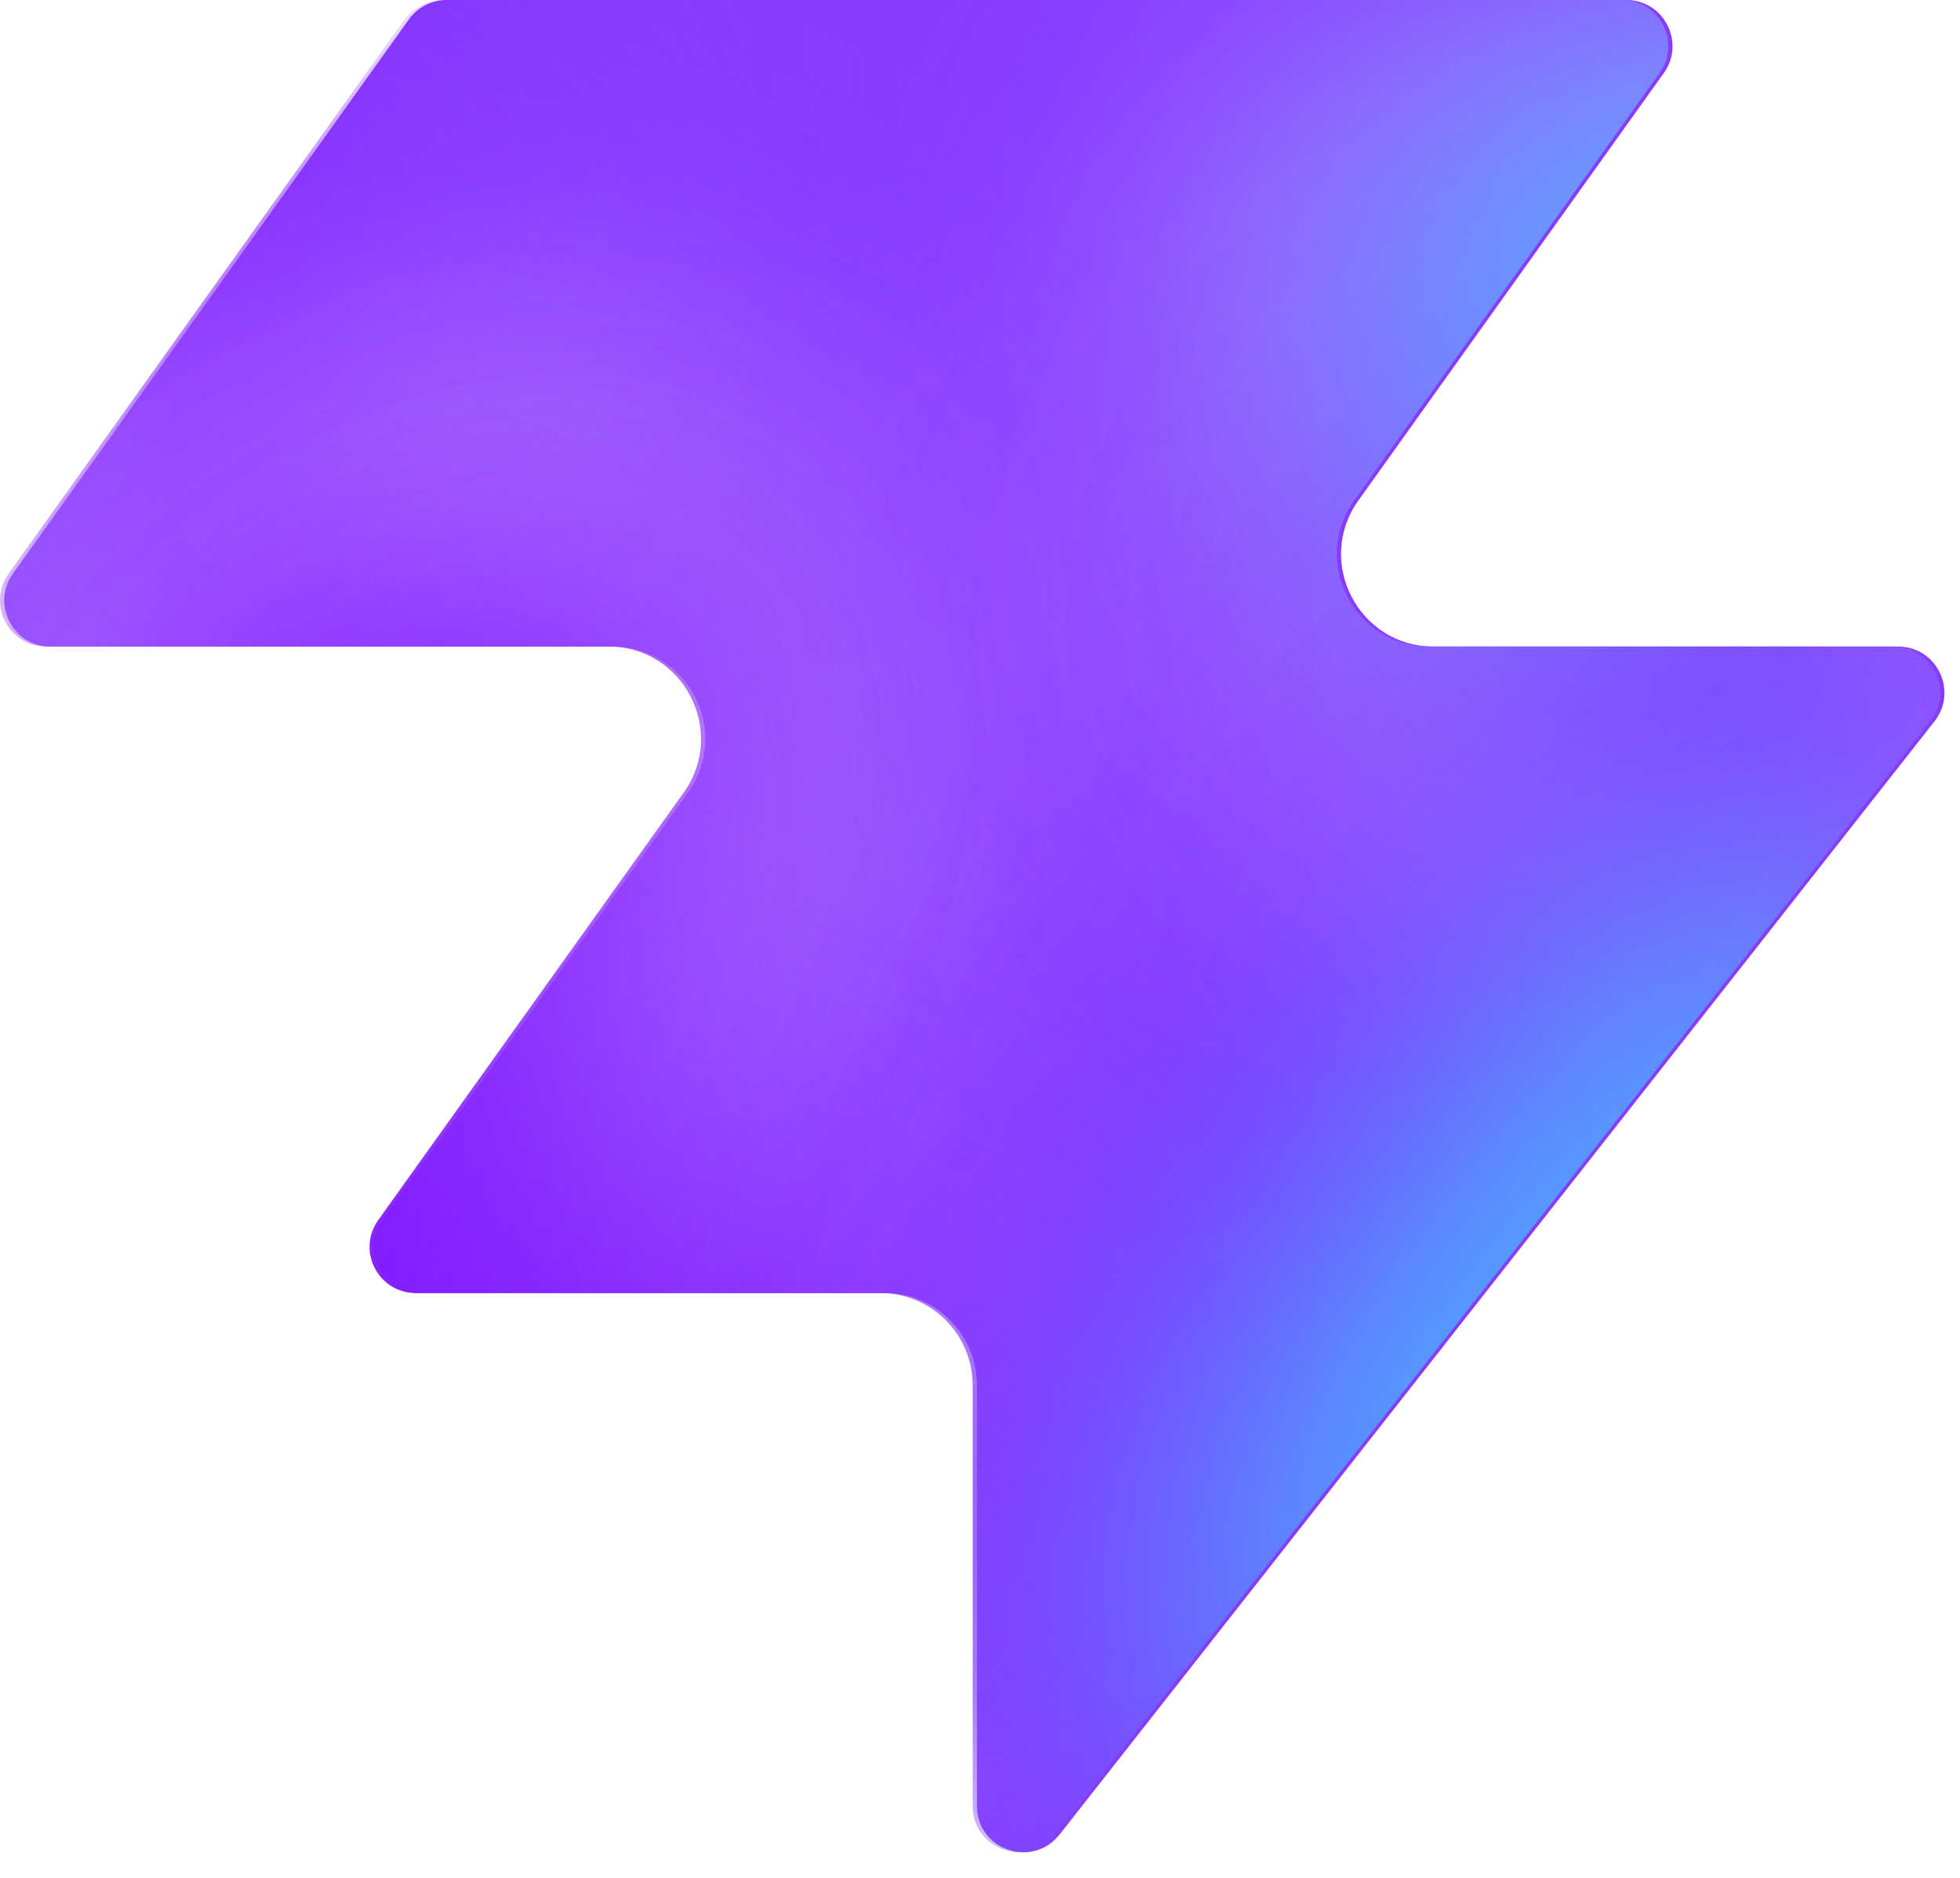
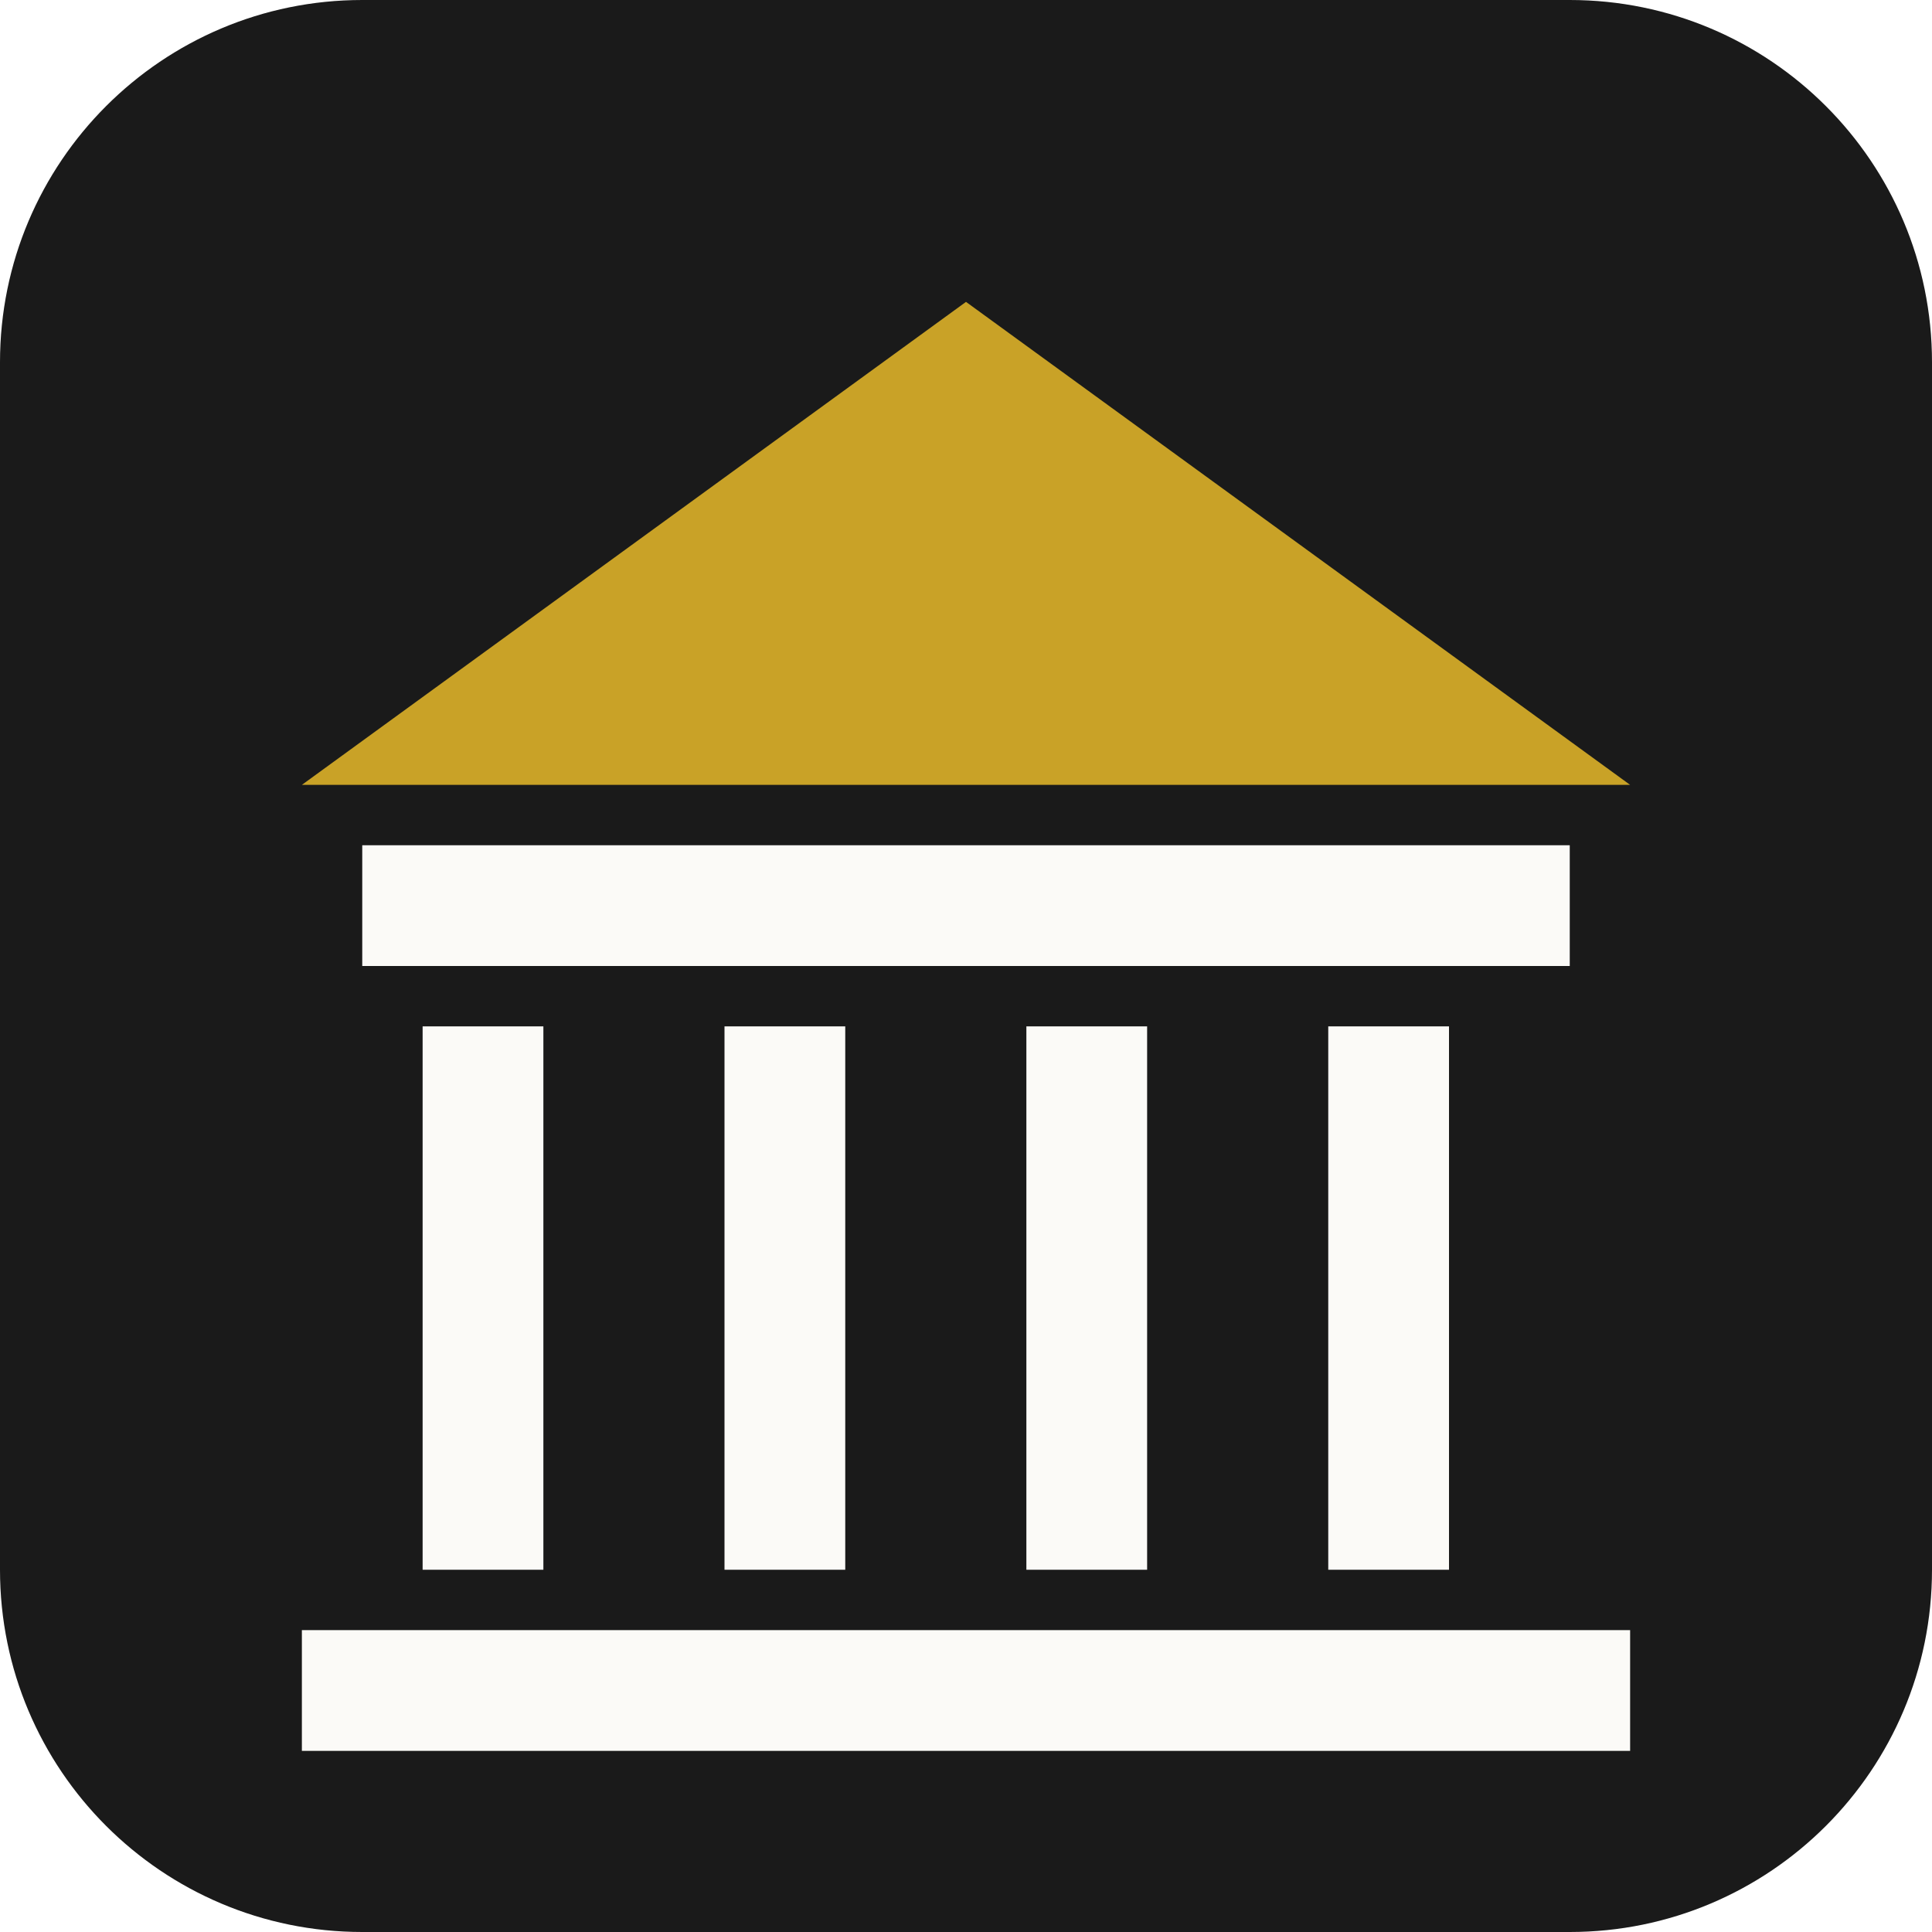
- <svg xmlns="http://www.w3.org/2000/svg" width="48" height="46" fill="none" viewBox="0 0 48 46">
-   <path fill="#863bff" d="M25.946 44.938c-.664.845-2.021.375-2.021-.698V33.937a2.26 2.26 0 0 0-2.262-2.262H10.287c-.92 0-1.456-1.04-.92-1.788l7.48-10.471c1.07-1.497 0-3.578-1.842-3.578H1.237c-.92 0-1.456-1.04-.92-1.788L10.013.474c.214-.297.556-.474.92-.474h28.894c.92 0 1.456 1.04.92 1.788l-7.48 10.471c-1.07 1.498 0 3.579 1.842 3.579h11.377c.943 0 1.473 1.088.89 1.83L25.947 44.94z" style="fill:#863bff;fill:color(display-p3 .525 .23 1);fill-opacity:1" />
-   <mask id="a" width="48" height="46" x="0" y="0" maskUnits="userSpaceOnUse" style="mask-type:alpha">
-     <path fill="#000" d="M25.842 44.938c-.664.844-2.021.375-2.021-.698V33.937a2.26 2.26 0 0 0-2.262-2.262H10.183c-.92 0-1.456-1.04-.92-1.788l7.48-10.471c1.07-1.498 0-3.579-1.842-3.579H1.133c-.92 0-1.456-1.04-.92-1.787L9.91.473c.214-.297.556-.474.92-.474h28.894c.92 0 1.456 1.04.92 1.788l-7.48 10.471c-1.07 1.498 0 3.578 1.842 3.578h11.377c.943 0 1.473 1.088.89 1.832L25.843 44.94z" style="fill:#000;fill-opacity:1" />
-   </mask>
-   <g mask="url(#a)">
-     <g filter="url(#b)">
-       <ellipse cx="5.508" cy="14.704" fill="#ede6ff" rx="5.508" ry="14.704" style="fill:#ede6ff;fill:color(display-p3 .927 .903 1);fill-opacity:1" transform="matrix(.00324 1 1 -.00324 -4.47 31.516)" />
-     </g>
-     <g filter="url(#c)">
-       <ellipse cx="10.399" cy="29.851" fill="#ede6ff" rx="10.399" ry="29.851" style="fill:#ede6ff;fill:color(display-p3 .927 .903 1);fill-opacity:1" transform="matrix(.00324 1 1 -.00324 -39.328 7.883)" />
-     </g>
-     <g filter="url(#d)">
-       <ellipse cx="5.508" cy="30.487" fill="#7e14ff" rx="5.508" ry="30.487" style="fill:#7e14ff;fill:color(display-p3 .492 .077 1);fill-opacity:1" transform="rotate(89.814 -25.913 -14.639)scale(1 -1)" />
-     </g>
-     <g filter="url(#e)">
-       <ellipse cx="5.508" cy="30.599" fill="#7e14ff" rx="5.508" ry="30.599" style="fill:#7e14ff;fill:color(display-p3 .492 .077 1);fill-opacity:1" transform="rotate(89.814 -32.644 -3.334)scale(1 -1)" />
-     </g>
-     <g filter="url(#f)">
-       <ellipse cx="5.508" cy="30.599" fill="#7e14ff" rx="5.508" ry="30.599" style="fill:#7e14ff;fill:color(display-p3 .492 .077 1);fill-opacity:1" transform="matrix(.00324 1 1 -.00324 -34.34 30.47)" />
-     </g>
-     <g filter="url(#g)">
-       <ellipse cx="14.072" cy="22.078" fill="#ede6ff" rx="14.072" ry="22.078" style="fill:#ede6ff;fill:color(display-p3 .927 .903 1);fill-opacity:1" transform="rotate(93.35 24.506 48.493)scale(-1 1)" />
-     </g>
-     <g filter="url(#h)">
-       <ellipse cx="3.47" cy="21.501" fill="#7e14ff" rx="3.47" ry="21.501" style="fill:#7e14ff;fill:color(display-p3 .492 .077 1);fill-opacity:1" transform="rotate(89.009 28.708 47.59)scale(-1 1)" />
-     </g>
-     <g filter="url(#i)">
-       <ellipse cx="3.47" cy="21.501" fill="#7e14ff" rx="3.47" ry="21.501" style="fill:#7e14ff;fill:color(display-p3 .492 .077 1);fill-opacity:1" transform="rotate(89.009 28.708 47.59)scale(-1 1)" />
-     </g>
-     <g filter="url(#j)">
-       <ellipse cx=".387" cy="8.972" fill="#7e14ff" rx="4.407" ry="29.108" style="fill:#7e14ff;fill:color(display-p3 .492 .077 1);fill-opacity:1" transform="rotate(39.51 .387 8.972)" />
-     </g>
-     <g filter="url(#k)">
-       <ellipse cx="47.523" cy="-6.092" fill="#7e14ff" rx="4.407" ry="29.108" style="fill:#7e14ff;fill:color(display-p3 .492 .077 1);fill-opacity:1" transform="rotate(37.892 47.523 -6.092)" />
-     </g>
-     <g filter="url(#l)">
-       <ellipse cx="41.412" cy="6.333" fill="#47bfff" rx="5.971" ry="9.665" style="fill:#47bfff;fill:color(display-p3 .28 .748 1);fill-opacity:1" transform="rotate(37.892 41.412 6.333)" />
-     </g>
-     <g filter="url(#m)">
-       <ellipse cx="-1.879" cy="38.332" fill="#7e14ff" rx="4.407" ry="29.108" style="fill:#7e14ff;fill:color(display-p3 .492 .077 1);fill-opacity:1" transform="rotate(37.892 -1.88 38.332)" />
-     </g>
-     <g filter="url(#n)">
-       <ellipse cx="-1.879" cy="38.332" fill="#7e14ff" rx="4.407" ry="29.108" style="fill:#7e14ff;fill:color(display-p3 .492 .077 1);fill-opacity:1" transform="rotate(37.892 -1.88 38.332)" />
-     </g>
-     <g filter="url(#o)">
-       <ellipse cx="35.651" cy="29.907" fill="#7e14ff" rx="4.407" ry="29.108" style="fill:#7e14ff;fill:color(display-p3 .492 .077 1);fill-opacity:1" transform="rotate(37.892 35.651 29.907)" />
-     </g>
-     <g filter="url(#p)">
-       <ellipse cx="38.418" cy="32.4" fill="#47bfff" rx="5.971" ry="15.297" style="fill:#47bfff;fill:color(display-p3 .28 .748 1);fill-opacity:1" transform="rotate(37.892 38.418 32.4)" />
-     </g>
-   </g>
-   <defs>
-     <filter id="b" width="60.045" height="41.654" x="-19.77" y="16.149" color-interpolation-filters="sRGB" filterUnits="userSpaceOnUse">
-       <feFlood flood-opacity="0" result="BackgroundImageFix" />
-       <feBlend in="SourceGraphic" in2="BackgroundImageFix" result="shape" />
-       <feGaussianBlur result="effect1_foregroundBlur_2002_17158" stdDeviation="7.659" />
-     </filter>
-     <filter id="c" width="90.34" height="51.437" x="-54.613" y="-7.533" color-interpolation-filters="sRGB" filterUnits="userSpaceOnUse">
-       <feFlood flood-opacity="0" result="BackgroundImageFix" />
-       <feBlend in="SourceGraphic" in2="BackgroundImageFix" result="shape" />
-       <feGaussianBlur result="effect1_foregroundBlur_2002_17158" stdDeviation="7.659" />
-     </filter>
-     <filter id="d" width="79.355" height="29.4" x="-49.64" y="2.03" color-interpolation-filters="sRGB" filterUnits="userSpaceOnUse">
-       <feFlood flood-opacity="0" result="BackgroundImageFix" />
-       <feBlend in="SourceGraphic" in2="BackgroundImageFix" result="shape" />
-       <feGaussianBlur result="effect1_foregroundBlur_2002_17158" stdDeviation="4.596" />
-     </filter>
-     <filter id="e" width="79.579" height="29.4" x="-45.045" y="20.029" color-interpolation-filters="sRGB" filterUnits="userSpaceOnUse">
-       <feFlood flood-opacity="0" result="BackgroundImageFix" />
-       <feBlend in="SourceGraphic" in2="BackgroundImageFix" result="shape" />
-       <feGaussianBlur result="effect1_foregroundBlur_2002_17158" stdDeviation="4.596" />
-     </filter>
-     <filter id="f" width="79.579" height="29.4" x="-43.513" y="21.178" color-interpolation-filters="sRGB" filterUnits="userSpaceOnUse">
-       <feFlood flood-opacity="0" result="BackgroundImageFix" />
-       <feBlend in="SourceGraphic" in2="BackgroundImageFix" result="shape" />
-       <feGaussianBlur result="effect1_foregroundBlur_2002_17158" stdDeviation="4.596" />
-     </filter>
-     <filter id="g" width="74.749" height="58.852" x="15.756" y="-17.901" color-interpolation-filters="sRGB" filterUnits="userSpaceOnUse">
-       <feFlood flood-opacity="0" result="BackgroundImageFix" />
-       <feBlend in="SourceGraphic" in2="BackgroundImageFix" result="shape" />
-       <feGaussianBlur result="effect1_foregroundBlur_2002_17158" stdDeviation="7.659" />
-     </filter>
-     <filter id="h" width="61.377" height="25.362" x="23.548" y="2.284" color-interpolation-filters="sRGB" filterUnits="userSpaceOnUse">
-       <feFlood flood-opacity="0" result="BackgroundImageFix" />
-       <feBlend in="SourceGraphic" in2="BackgroundImageFix" result="shape" />
-       <feGaussianBlur result="effect1_foregroundBlur_2002_17158" stdDeviation="4.596" />
-     </filter>
-     <filter id="i" width="61.377" height="25.362" x="23.548" y="2.284" color-interpolation-filters="sRGB" filterUnits="userSpaceOnUse">
-       <feFlood flood-opacity="0" result="BackgroundImageFix" />
-       <feBlend in="SourceGraphic" in2="BackgroundImageFix" result="shape" />
-       <feGaussianBlur result="effect1_foregroundBlur_2002_17158" stdDeviation="4.596" />
-     </filter>
-     <filter id="j" width="56.045" height="63.649" x="-27.636" y="-22.853" color-interpolation-filters="sRGB" filterUnits="userSpaceOnUse">
-       <feFlood flood-opacity="0" result="BackgroundImageFix" />
-       <feBlend in="SourceGraphic" in2="BackgroundImageFix" result="shape" />
-       <feGaussianBlur result="effect1_foregroundBlur_2002_17158" stdDeviation="4.596" />
-     </filter>
-     <filter id="k" width="54.814" height="64.646" x="20.116" y="-38.415" color-interpolation-filters="sRGB" filterUnits="userSpaceOnUse">
-       <feFlood flood-opacity="0" result="BackgroundImageFix" />
-       <feBlend in="SourceGraphic" in2="BackgroundImageFix" result="shape" />
-       <feGaussianBlur result="effect1_foregroundBlur_2002_17158" stdDeviation="4.596" />
-     </filter>
-     <filter id="l" width="33.541" height="35.313" x="24.641" y="-11.323" color-interpolation-filters="sRGB" filterUnits="userSpaceOnUse">
-       <feFlood flood-opacity="0" result="BackgroundImageFix" />
-       <feBlend in="SourceGraphic" in2="BackgroundImageFix" result="shape" />
-       <feGaussianBlur result="effect1_foregroundBlur_2002_17158" stdDeviation="4.596" />
-     </filter>
-     <filter id="m" width="54.814" height="64.646" x="-29.286" y="6.009" color-interpolation-filters="sRGB" filterUnits="userSpaceOnUse">
-       <feFlood flood-opacity="0" result="BackgroundImageFix" />
-       <feBlend in="SourceGraphic" in2="BackgroundImageFix" result="shape" />
-       <feGaussianBlur result="effect1_foregroundBlur_2002_17158" stdDeviation="4.596" />
-     </filter>
-     <filter id="n" width="54.814" height="64.646" x="-29.286" y="6.009" color-interpolation-filters="sRGB" filterUnits="userSpaceOnUse">
-       <feFlood flood-opacity="0" result="BackgroundImageFix" />
-       <feBlend in="SourceGraphic" in2="BackgroundImageFix" result="shape" />
-       <feGaussianBlur result="effect1_foregroundBlur_2002_17158" stdDeviation="4.596" />
-     </filter>
-     <filter id="o" width="54.814" height="64.646" x="8.244" y="-2.416" color-interpolation-filters="sRGB" filterUnits="userSpaceOnUse">
-       <feFlood flood-opacity="0" result="BackgroundImageFix" />
-       <feBlend in="SourceGraphic" in2="BackgroundImageFix" result="shape" />
-       <feGaussianBlur result="effect1_foregroundBlur_2002_17158" stdDeviation="4.596" />
-     </filter>
-     <filter id="p" width="39.409" height="43.623" x="18.713" y="10.588" color-interpolation-filters="sRGB" filterUnits="userSpaceOnUse">
-       <feFlood flood-opacity="0" result="BackgroundImageFix" />
-       <feBlend in="SourceGraphic" in2="BackgroundImageFix" result="shape" />
-       <feGaussianBlur result="effect1_foregroundBlur_2002_17158" stdDeviation="4.596" />
-     </filter>
-   </defs>
+ <svg xmlns="http://www.w3.org/2000/svg" viewBox="0 0 32 32">
+   <rect width="32" height="32" rx="6" fill="#1a1a1a" />
+   <path d="M16 5 L27 13 H5 Z" fill="#c9a227" />
+   <rect x="6" y="14" width="20" height="2" fill="#fbfaf7" />
+   <rect x="7" y="17" width="2" height="9" fill="#fbfaf7" />
+   <rect x="12" y="17" width="2" height="9" fill="#fbfaf7" />
+   <rect x="17" y="17" width="2" height="9" fill="#fbfaf7" />
+   <rect x="22" y="17" width="2" height="9" fill="#fbfaf7" />
+   <rect x="5" y="27" width="22" height="2" fill="#fbfaf7" />
</svg>
